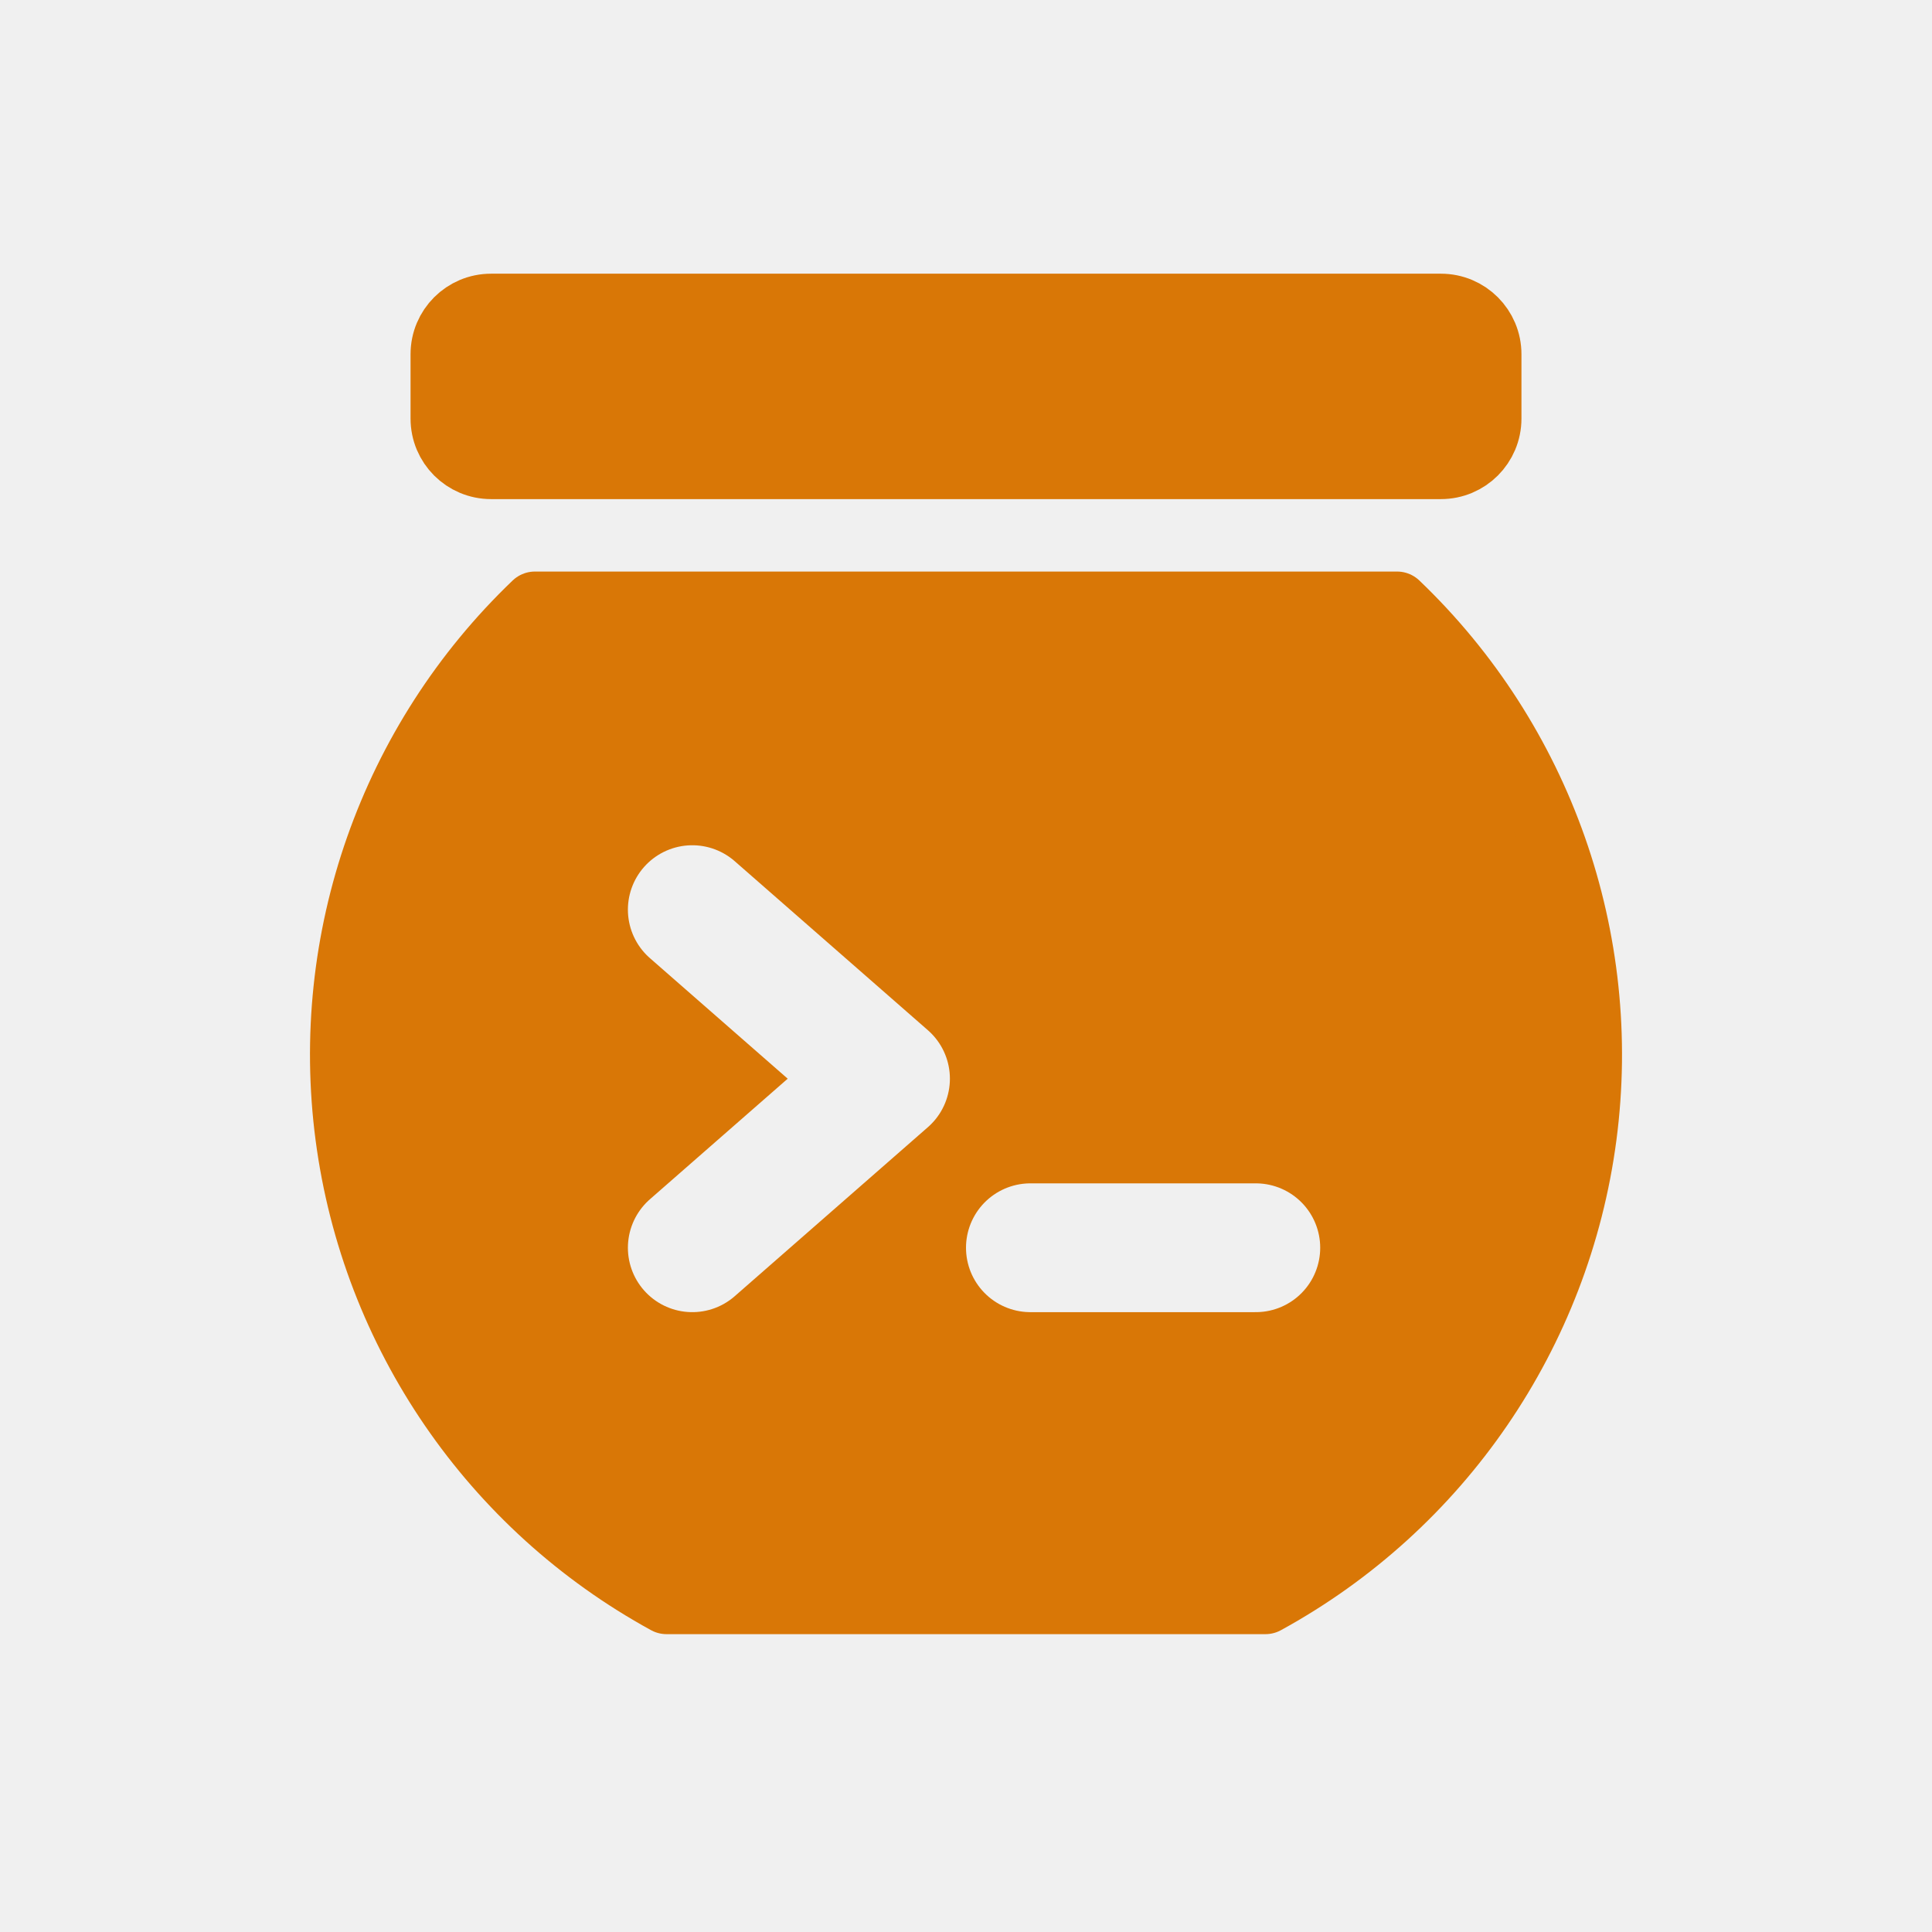
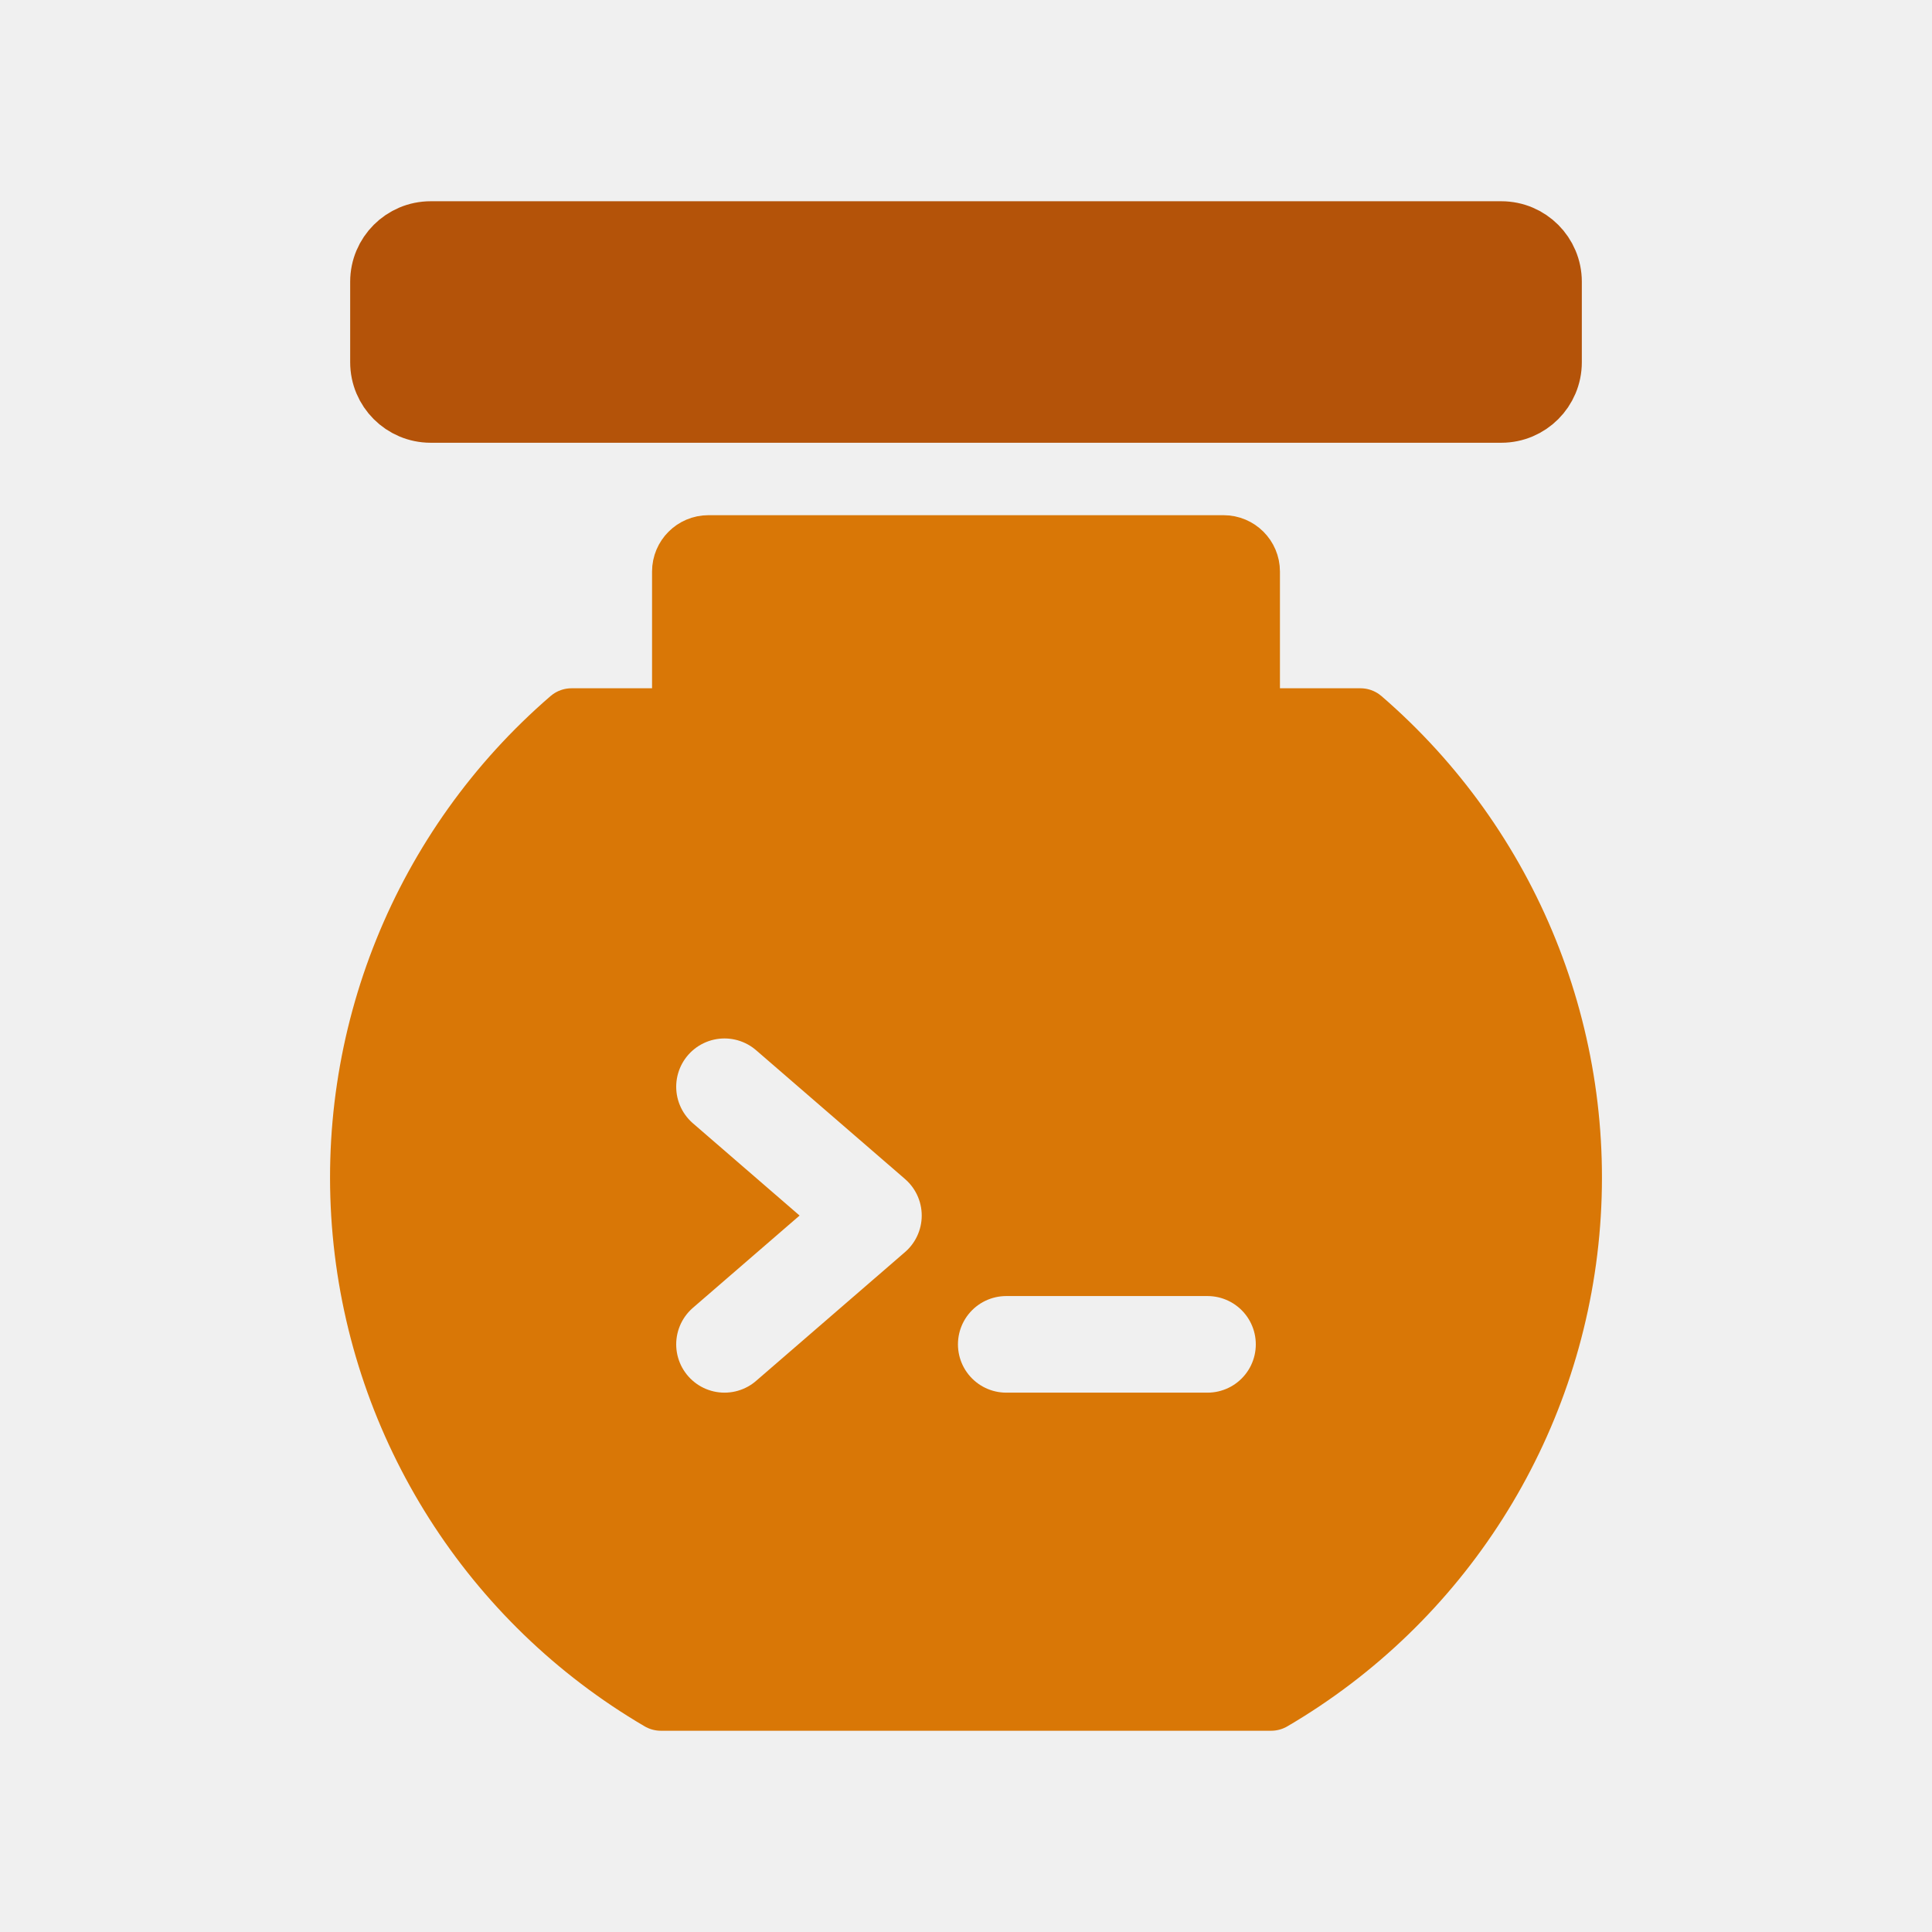
<svg xmlns="http://www.w3.org/2000/svg" viewBox="0 0 48 48">
  <style>
    .pot { fill: #d97706; stroke: #d97706; }
-     @media (prefers-color-scheme: dark) { .pot { fill: #f5b335; stroke: #f5b335; } }
+     .lid { fill: #b45309; stroke: #b45309; }
+     @media (prefers-color-scheme: dark) {
+       .pot { fill: #f5b335; stroke: #f5b335; }
+       .lid { fill: #d9961f; stroke: #d9961f; }
+     }
  </style>
  <mask id="cut">
    <rect width="48" height="48" fill="#fff" />
-     <path d="M17.2 22.6l4.8 4.2-4.8 4.2M25.6 31h5.6" fill="none" stroke="#000" stroke-width="3.2" stroke-linecap="round" stroke-linejoin="round" />
+     <path d="M18 27l3.7 3.2-3.7 3.2M25 33.4h5" fill="none" stroke="#000" stroke-width="2.4" stroke-linecap="round" stroke-linejoin="round" />
  </mask>
-   <g class="pot" stroke-width="1.6" stroke-linejoin="round" mask="url(#cut)">
-     <rect x="11" y="7.6" width="26" height="4" rx="1.2" />
-     <path d="M13.29 15H34.71A15.5 15.5 0 0 1 31.44 39.8H16.56A15.5 15.5 0 0 1 13.29 15Z" />
+   <g stroke-width="1.6" stroke-linejoin="round" mask="url(#cut)">
+     <rect class="lid" x="9.5" y="5.8" width="29" height="4.4" rx="1.2" />
+     <rect class="pot" x="17" y="13.6" width="14" height="5.3" rx="0.6" />
+     <path class="pot" d="M14.2 17.9H33.8A15 15 0 0 1 31.58 42.2H16.42A15 15 0 0 1 14.2 17.9Z" />
  </g>
</svg>
